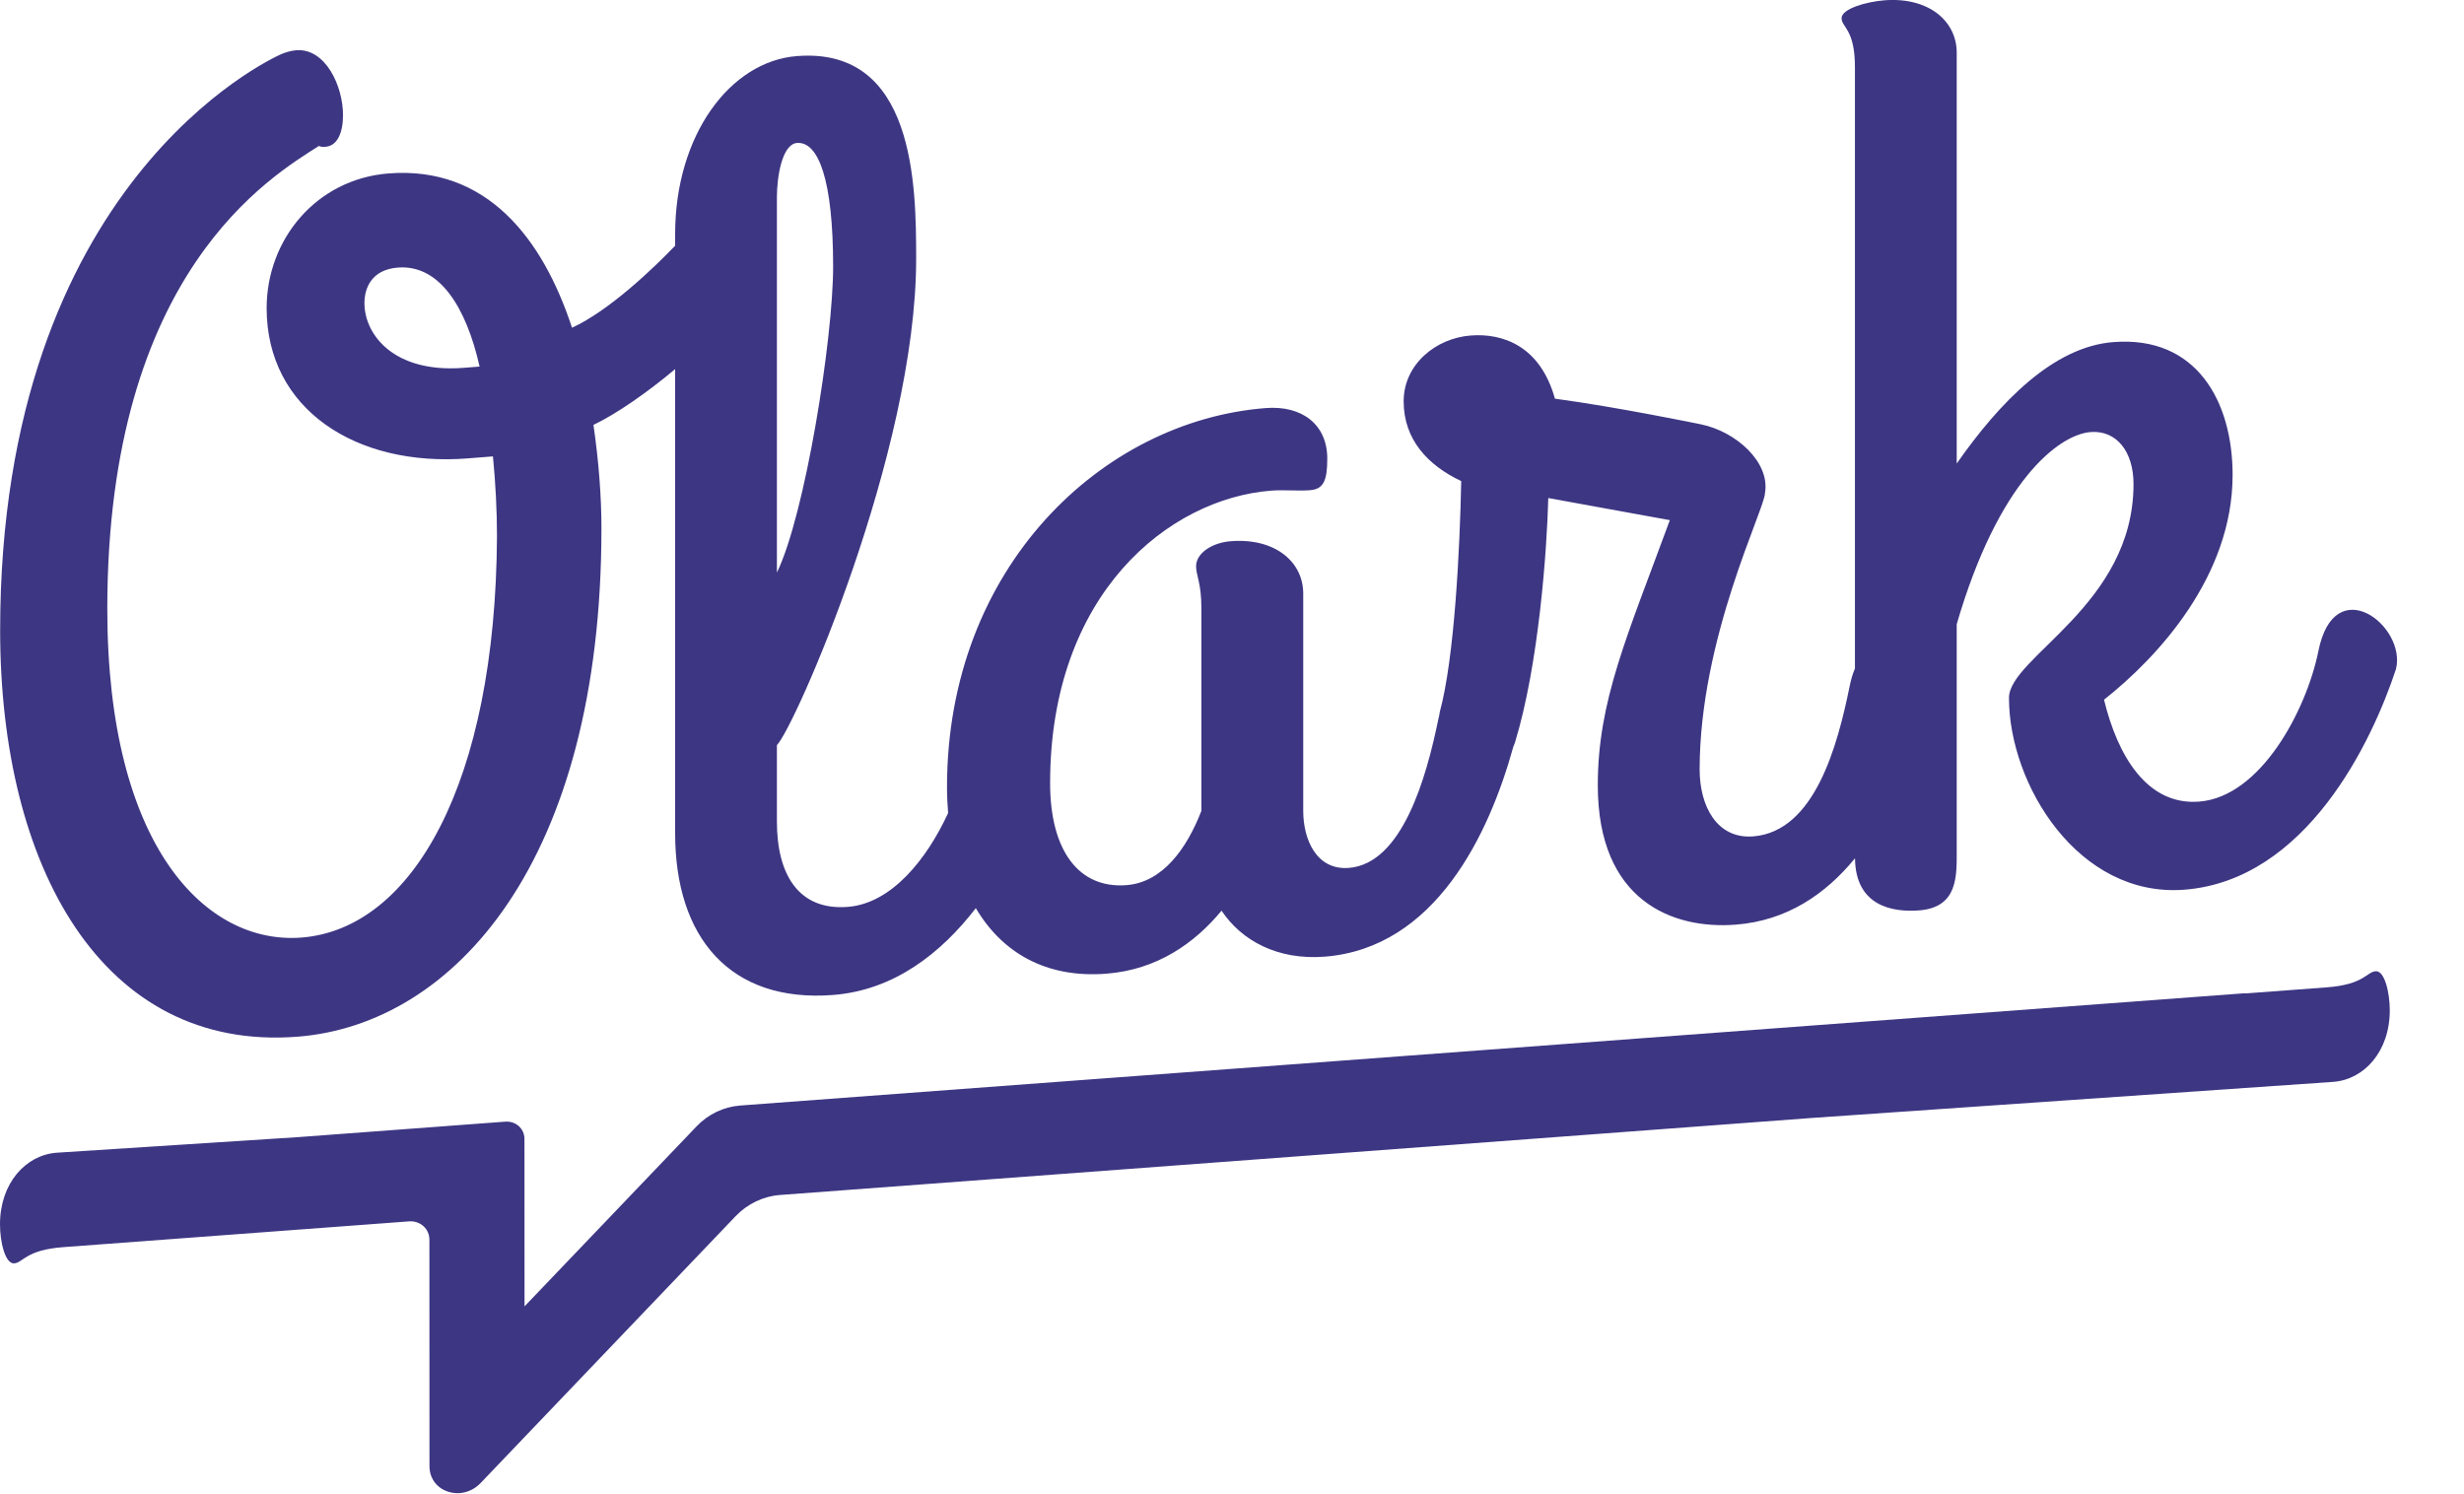
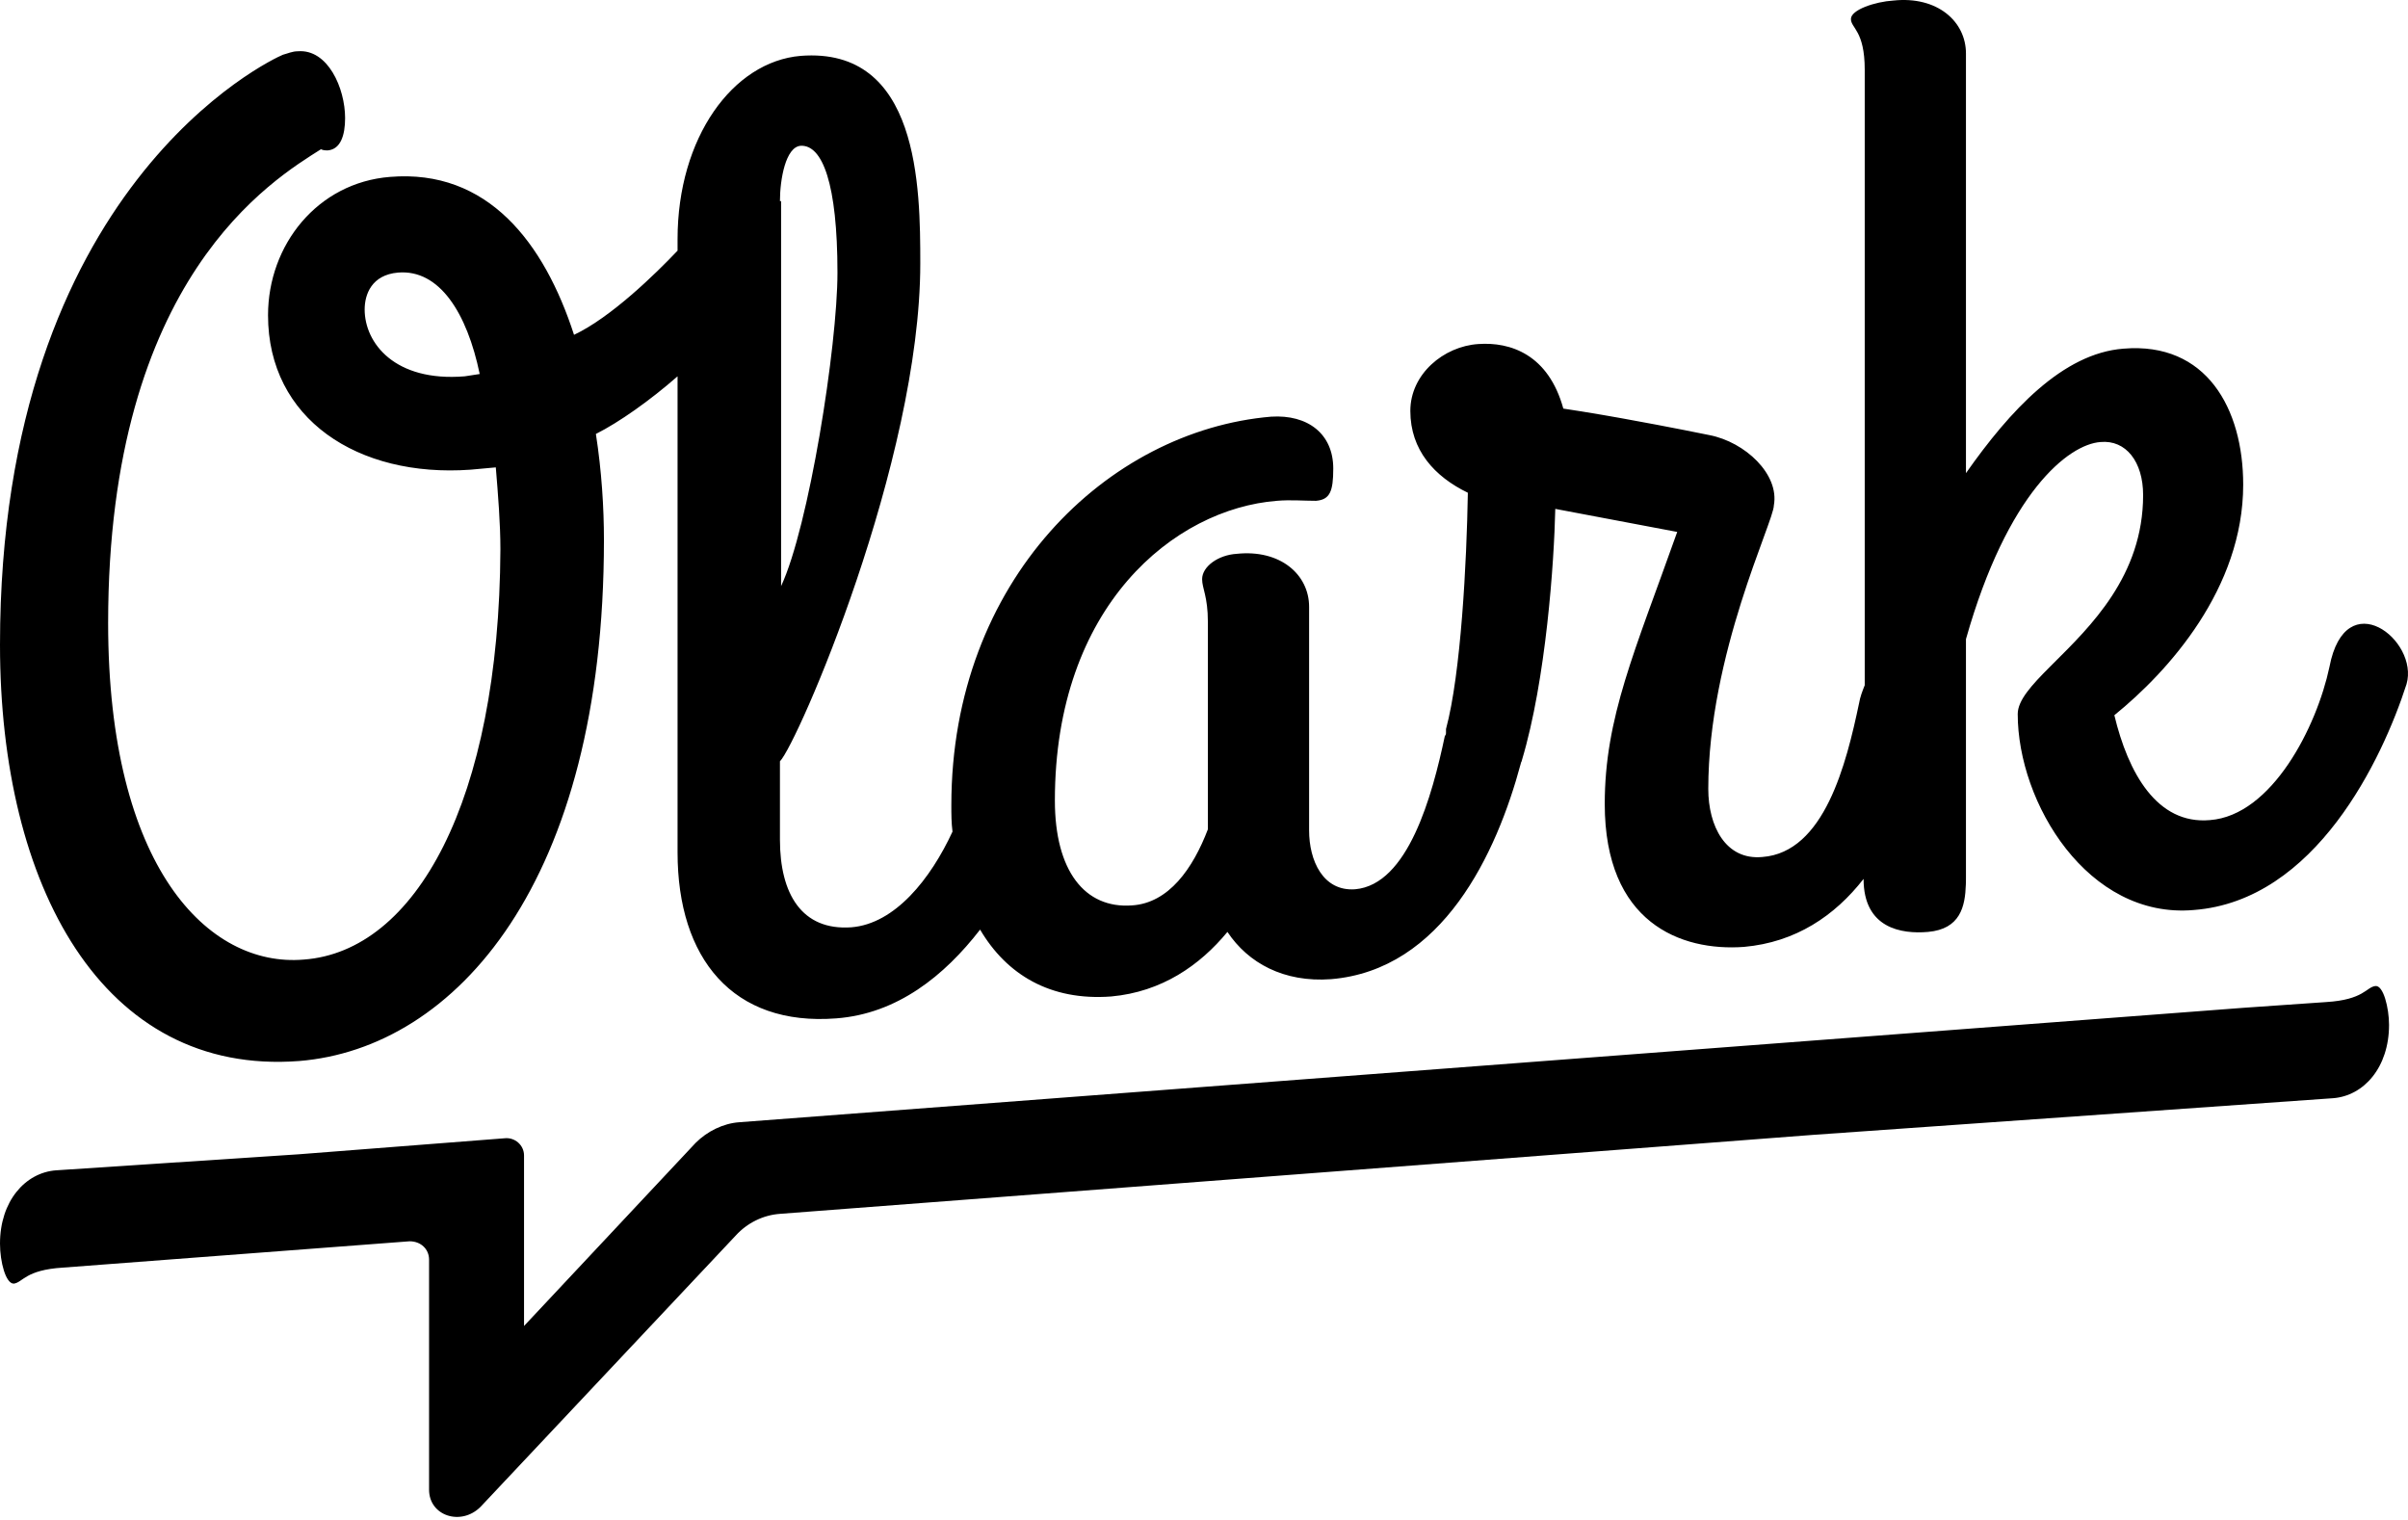
- <svg width="33" height="20" viewBox="0 0 33 20" fill="none">
-   <path d="M31.817 13.009C31.696 13.018 31.662 13.188 31.162 13.225L30.065 13.307C30.063 13.306 30.062 13.305 30.061 13.304L9.912 14.808C9.693 14.825 9.484 14.924 9.33 15.086L7.025 17.498L7.024 15.256C7.024 15.117 6.908 15.013 6.765 15.024L4.008 15.23L0.758 15.44C0.344 15.471 -0 15.848 5.11571e-08 16.4C0 16.634 0.069 16.93 0.19 16.922C0.311 16.912 0.345 16.742 0.844 16.705L5.487 16.359C5.633 16.354 5.75 16.46 5.751 16.604L5.752 19.638C5.752 19.986 6.185 20.128 6.438 19.863L9.853 16.289C10.011 16.124 10.224 16.022 10.447 16.006L24.284 14.973L31.249 14.491C31.663 14.46 32.007 14.083 32.006 13.53C32.006 13.296 31.937 13 31.817 13.009Z" fill="#3D3683" />
-   <path d="M31.049 8.725C31.264 7.632 32.233 8.386 32.089 8.962C31.767 9.94 30.887 11.79 29.255 11.917C27.838 12.027 26.906 10.512 26.906 9.348C26.906 8.801 28.574 8.107 28.574 6.484C28.574 6.042 28.341 5.761 28 5.787C27.569 5.821 26.762 6.448 26.206 8.361V11.396C26.206 11.731 26.224 12.153 25.704 12.194C25.348 12.222 24.85 12.138 24.844 11.496C24.45 11.977 23.932 12.332 23.247 12.385C22.404 12.451 21.399 12.07 21.399 10.518C21.399 9.389 21.79 8.529 22.364 6.967L20.736 6.671C20.718 7.36 20.61 8.903 20.288 9.952C20.282 9.97 20.274 9.984 20.268 10.001C19.944 11.174 19.224 12.698 17.741 12.814C17.113 12.863 16.629 12.601 16.36 12.198C16.001 12.632 15.499 12.989 14.817 13.042C14.006 13.105 13.42 12.758 13.069 12.164C12.604 12.767 11.976 13.263 11.158 13.327C9.777 13.434 9.042 12.556 9.042 11.163V4.944C8.666 5.26 8.252 5.547 7.948 5.691C8.019 6.179 8.055 6.653 8.055 7.076C8.055 11.54 6.082 13.722 3.984 13.886C1.365 14.089 0.002 11.602 0.002 8.444C0.002 2.446 3.625 0.788 3.769 0.724C3.823 0.702 3.894 0.679 3.966 0.673C4.36 0.642 4.594 1.154 4.594 1.542C4.594 1.771 4.522 1.953 4.36 1.966C4.325 1.969 4.307 1.97 4.271 1.955C3.643 2.357 1.437 3.64 1.437 8.156C1.437 11.349 2.764 12.657 4.038 12.558C5.526 12.442 6.638 10.486 6.656 7.185C6.656 6.85 6.638 6.481 6.602 6.113L6.262 6.14C4.773 6.256 3.571 5.485 3.571 4.127C3.571 3.209 4.235 2.399 5.204 2.323C6.513 2.221 7.266 3.186 7.661 4.39C8.157 4.162 8.747 3.599 9.042 3.291V3.136C9.042 1.813 9.777 0.82 10.674 0.751C12.252 0.628 12.27 2.479 12.27 3.466C12.27 6.06 10.638 9.751 10.405 9.98V11.004C10.405 11.709 10.692 12.199 11.355 12.147C11.938 12.102 12.412 11.511 12.698 10.89C12.689 10.777 12.683 10.662 12.683 10.544C12.683 7.598 14.763 5.636 16.951 5.466C17.436 5.428 17.776 5.684 17.776 6.143C17.776 6.443 17.723 6.553 17.543 6.566C17.382 6.579 17.203 6.558 17.023 6.572C15.66 6.678 14.064 7.949 14.064 10.489C14.064 11.407 14.458 11.905 15.086 11.856C15.57 11.819 15.893 11.37 16.09 10.861V8.144C16.09 7.809 16.019 7.708 16.019 7.585C16.019 7.409 16.234 7.268 16.485 7.249C17.077 7.203 17.454 7.526 17.454 7.95V10.86C17.454 11.248 17.633 11.658 18.064 11.625C18.781 11.569 19.104 10.414 19.265 9.626C19.268 9.61 19.273 9.596 19.276 9.581C19.279 9.566 19.279 9.551 19.283 9.536C19.48 8.815 19.552 7.345 19.57 6.444C19.122 6.232 18.799 5.887 18.799 5.375C18.799 4.881 19.229 4.53 19.696 4.494C20.126 4.46 20.628 4.633 20.825 5.34C21.656 5.451 22.777 5.683 22.777 5.683C23.25 5.778 23.71 6.192 23.638 6.604C23.638 6.815 22.763 8.541 22.763 10.306C22.763 10.8 22.996 11.24 23.48 11.203C24.305 11.138 24.61 9.986 24.771 9.197C24.789 9.103 24.814 9.023 24.843 8.954V0.899C24.843 0.388 24.664 0.367 24.664 0.243C24.664 0.12 24.987 0.024 25.238 0.004C25.83 -0.042 26.206 0.282 26.206 0.705V6.209C26.78 5.388 27.498 4.644 28.305 4.582C29.417 4.495 29.901 5.375 29.901 6.362C29.901 7.721 28.897 8.805 28.179 9.372C28.359 10.117 28.753 10.792 29.453 10.737C30.278 10.673 30.888 9.514 31.049 8.725ZM6.208 4.927L6.423 4.91C6.244 4.113 5.885 3.541 5.329 3.584C4.97 3.612 4.881 3.866 4.881 4.06C4.881 4.483 5.275 4.999 6.208 4.927ZM10.405 2.642V7.669C10.781 6.899 11.158 4.541 11.158 3.571C11.158 2.406 10.961 1.893 10.674 1.915C10.477 1.93 10.405 2.359 10.405 2.642Z" fill="#3D3683" />
+ <svg xmlns="http://www.w3.org/2000/svg" width="512px" height="323px" viewBox="0 0 512 323" version="1.1" preserveAspectRatio="xMidYMid">
+   <g>
+     <path d="M505.049,209.647 C506.752,209.403 507.969,214.27 507.969,217.921 C507.969,226.925 502.616,233.009 496.048,233.496 L496.048,233.496 L385.599,241.283 L165.917,258.075 C162.268,258.318 158.862,260.022 156.429,262.699 L156.429,262.699 L102.178,320.375 C98.042,324.512 91.23,322.322 91.23,316.725 L91.23,316.725 L91.23,267.81 C91.23,265.619 89.527,263.916 87.094,263.916 L87.094,263.916 L13.38,269.513 C5.352,270 4.866,272.677 2.919,272.92 C1.216,272.92 0,268.296 0,264.402 C0,255.398 5.352,249.314 11.921,248.827 L11.921,248.827 L63.496,245.42 L107.286,242.013 C109.476,241.77 111.422,243.474 111.422,245.664 L111.422,245.664 L111.422,281.924 L147.914,242.987 C150.347,240.553 153.753,238.85 157.159,238.606 L157.159,238.606 L477.072,214.27 L477.072,214.27 L494.588,213.054 C502.616,212.567 503.103,209.89 505.049,209.647 Z M402.602,0.115 C411.896,-0.865 418.011,4.527 418.011,11.389 L418.011,11.389 L418.011,100.598 C427.306,87.363 438.557,75.109 451.521,74.129 C469.131,72.659 476.958,86.873 476.958,103.048 C476.958,125.105 461.06,142.751 449.564,152.064 C452.499,164.318 458.614,175.347 469.865,174.366 C483.073,173.386 492.612,154.515 495.303,141.771 C498.727,123.88 514.381,136.134 511.691,145.447 C506.554,161.377 492.368,191.522 466.441,193.482 C443.938,195.443 429.018,170.69 429.018,151.819 C429.018,148.907 431.921,145.729 435.812,141.826 L436.53,141.108 C444.415,133.243 455.679,122.459 455.679,105.254 C455.679,98.147 452.01,93.49 446.629,93.98 C439.78,94.471 426.817,104.764 418.011,135.889 L418.011,135.889 L418.011,186.468 C418.011,186.542 418.011,186.617 418.01,186.692 L418.007,187.141 C418.005,187.291 418.002,187.442 417.999,187.593 L417.987,188.046 C417.839,192.736 416.814,197.531 409.94,198.139 C404.314,198.629 396.242,197.404 396.242,186.865 C390.127,194.708 381.811,200.345 370.805,201.325 C357.352,202.305 341.209,196.178 341.209,170.935 C341.209,152.554 347.568,138.585 356.618,113.097 L356.618,113.097 L330.691,108.195 C330.447,119.469 328.734,144.467 323.598,161.622 C323.598,161.867 323.353,162.112 323.353,162.357 C318.217,181.474 306.721,206.226 282.995,208.187 C272.967,208.922 265.385,204.756 260.982,198.139 C255.112,205.246 247.04,210.883 236.278,211.863 C223.314,212.844 214.02,207.207 208.394,197.649 C200.812,207.452 190.783,215.539 177.82,216.52 C155.806,218.235 144.066,203.776 144.066,181.228 L144.066,181.228 L144.066,80.011 C138.196,85.158 131.592,89.814 126.7,92.265 C127.923,100.107 128.412,107.95 128.412,114.812 C128.412,187.6 96.859,222.892 63.594,225.588 C21.769,228.774 0,188.336 0,137.114 C0,39.573 57.724,12.614 60.17,11.634 C61.149,11.389 62.127,10.899 63.35,10.899 C69.709,10.409 73.378,18.741 73.378,25.113 C73.378,28.79 72.4,31.731 69.709,31.976 C69.22,31.976 68.731,31.976 68.242,31.731 C58.213,38.103 22.992,58.934 22.992,132.458 C22.992,184.414 44.272,205.736 64.573,204.021 C88.298,202.305 106.154,170.445 106.398,116.773 C106.398,111.381 105.909,105.254 105.42,99.372 L105.42,99.372 L100.039,99.862 C76.069,101.578 56.99,89.079 56.99,67.022 C56.99,52.072 67.508,38.838 82.917,37.612 C103.708,35.897 115.693,51.582 122.052,71.188 C129.879,67.512 139.419,58.199 144.066,53.297 L144.066,53.297 L144.066,50.847 C144.066,29.28 155.806,13.105 170.237,11.879 C195.431,9.919 195.675,39.818 195.675,55.993 C195.675,98.147 169.504,158.191 165.835,161.867 L165.835,161.867 L165.835,178.533 C165.835,190.051 170.482,197.894 181,197.159 C190.294,196.423 197.877,186.865 202.524,176.817 C202.279,174.856 202.279,173.141 202.279,171.18 C202.279,123.39 235.544,91.53 270.276,88.589 C278.103,88.099 283.484,92.265 283.484,99.617 C283.484,104.519 282.751,106.234 279.816,106.48 C277.125,106.48 274.435,106.234 271.499,106.48 C249.731,108.195 224.293,128.782 224.293,170.2 C224.293,185.15 230.652,193.237 240.681,192.502 C248.508,192.012 253.644,184.66 256.824,176.327 L256.824,176.327 L256.824,132.213 C256.824,126.821 255.601,125.105 255.601,123.145 C255.601,120.449 259.025,117.998 262.939,117.753 C272.233,116.773 278.348,122.165 278.348,129.027 L278.348,129.027 L278.348,176.572 C278.348,182.944 281.283,189.561 288.132,189.071 C299.383,188.091 304.52,169.22 307.21,156.476 C307.455,156.23 307.455,155.985 307.455,155.74 L307.455,155.005 C310.634,143.241 311.857,119.469 312.102,104.764 C305.009,101.333 299.872,95.696 299.872,87.363 C299.872,79.521 306.966,73.639 314.303,73.149 C321.152,72.659 329.224,75.355 332.403,86.873 C334.913,87.246 337.59,87.68 340.281,88.14 L341.556,88.359 L341.556,88.359 L342.405,88.507 C343.112,88.63 343.817,88.755 344.518,88.88 L345.356,89.031 C354.966,90.76 363.467,92.51 363.467,92.51 C371.049,93.98 378.387,100.843 377.164,107.46 C377.164,110.891 363.222,139.075 363.222,167.749 C363.222,175.592 366.891,182.944 374.718,182.209 C387.926,181.228 392.573,162.357 395.264,149.613 C395.509,148.143 395.998,146.917 396.487,145.692 L396.487,145.692 L396.487,14.82 C396.487,6.487 393.552,5.997 393.552,4.037 C393.552,2.076 398.688,0.361 402.602,0.115 Z M178.064,57.954 C178.064,39.083 174.885,30.75 170.237,30.995 C167.058,31.24 165.835,38.103 165.835,42.759 L165.835,42.759 L166.079,42.759 L166.079,124.615 C171.95,112.116 178.064,73.639 178.064,57.954 Z M101.996,79.521 C99.305,66.532 93.435,57.219 84.63,57.954 C79.004,58.444 77.536,62.61 77.536,65.796 C77.536,72.904 83.896,81.236 98.816,80.011 L98.816,80.011 Z" fill="#000000" />
+   </g>
</svg>
